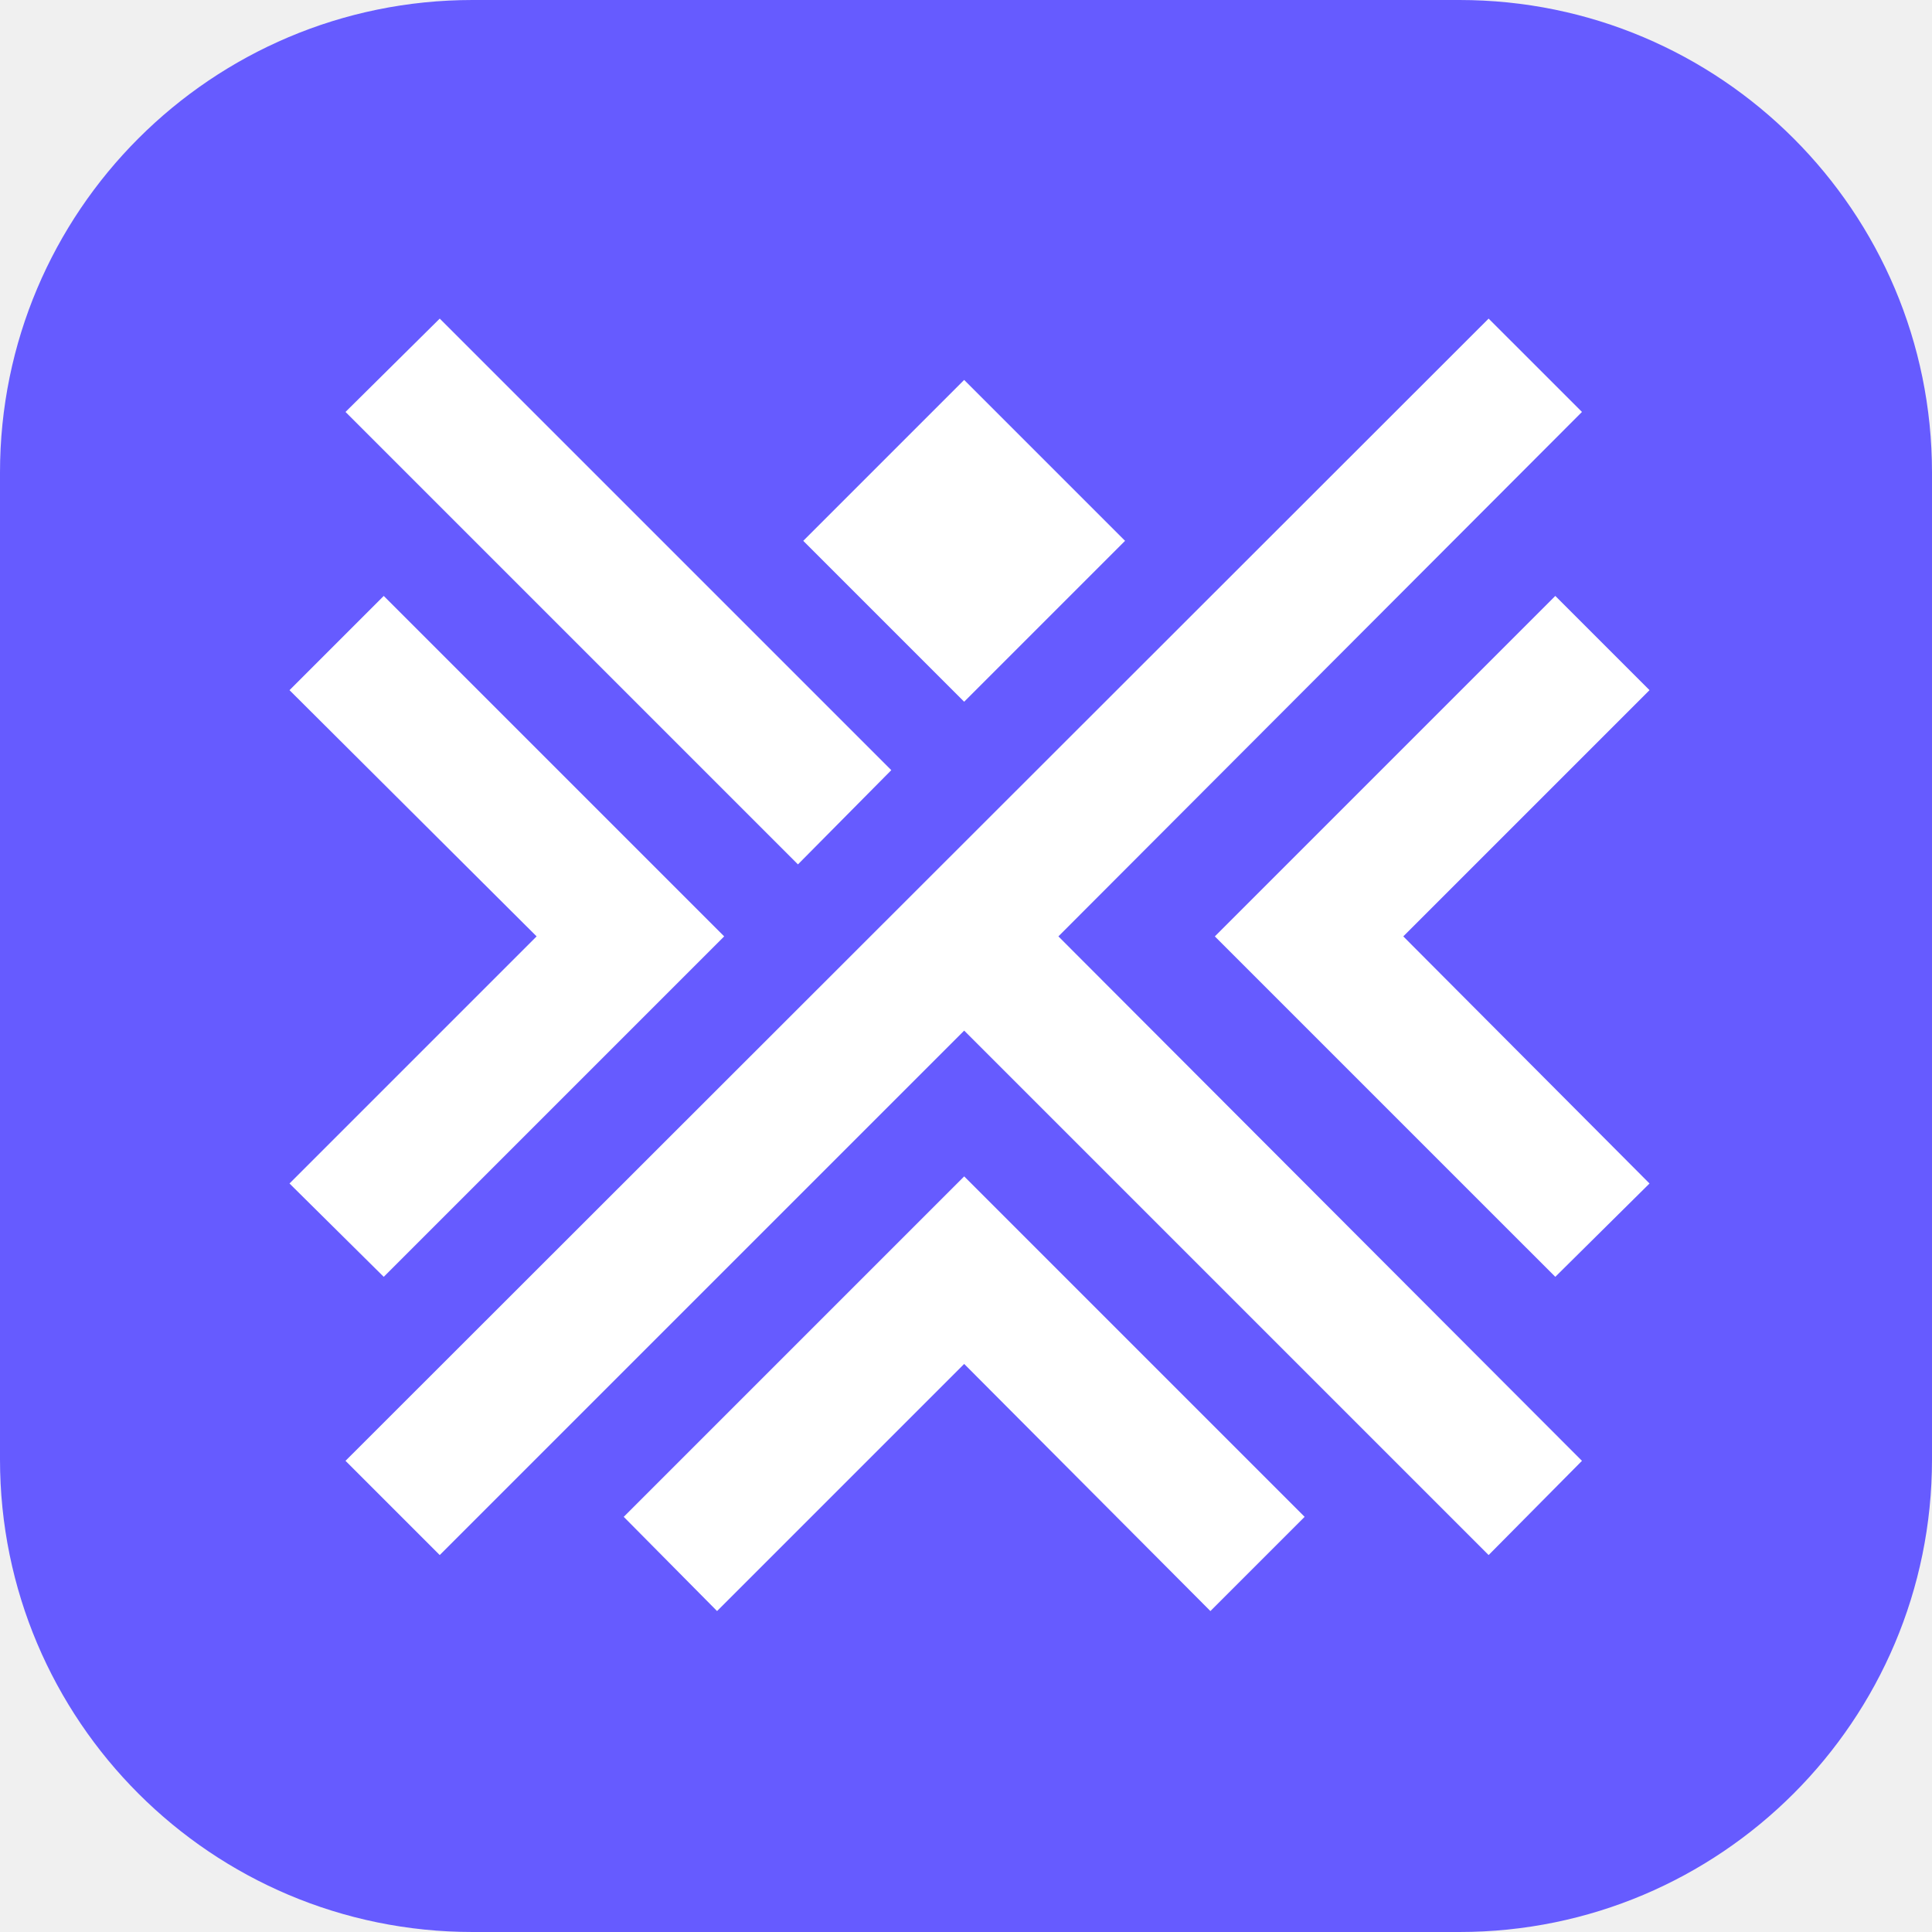
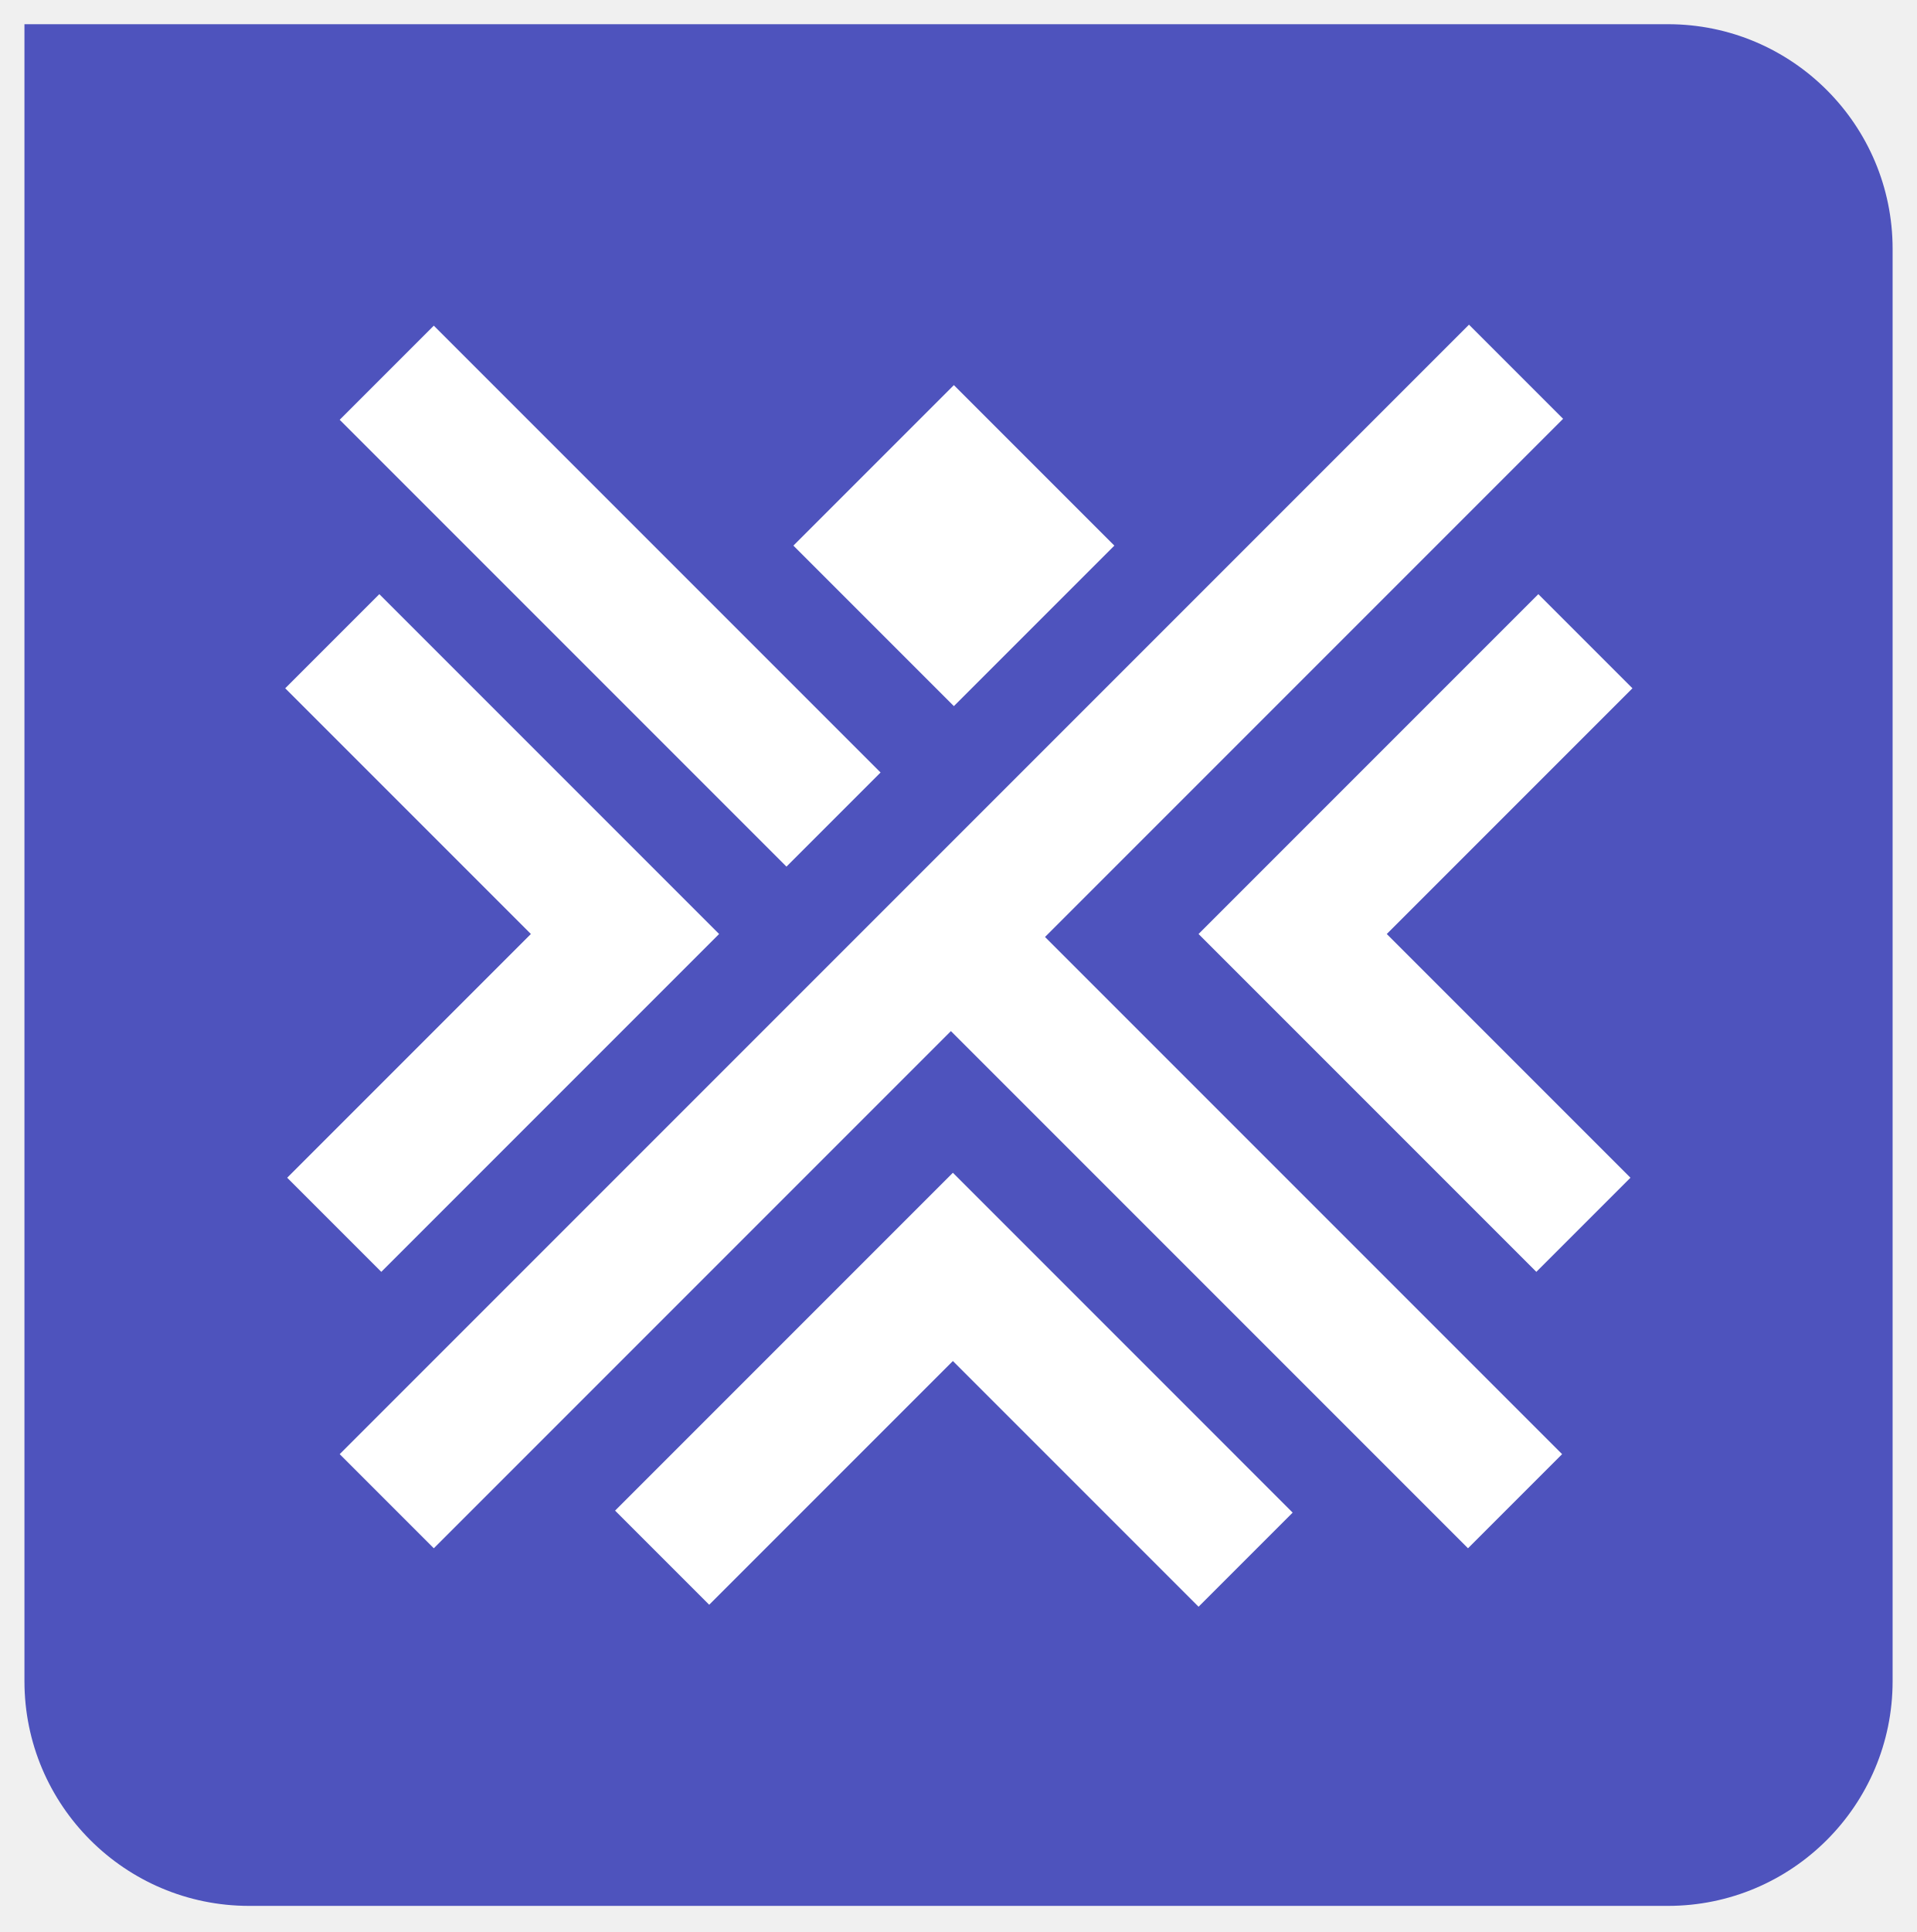
- <svg xmlns="http://www.w3.org/2000/svg" version="1.1" x="0px" y="0px" viewBox="0 0 256 256" style="enable-background:new 0 0 256 256;" xml:space="preserve">
-   <style type="text/css">
- 	.st0{fill:#665BFF;}
- 	.st1{fill:#FFFFFF;}
- </style>
-   <g>
-     <g>
-       <path class="st0" d="M193.381,256H62.619C28.035,256,0,227.965,0,193.381V62.619C0,28.035,28.035,0,62.619,0h130.763    C227.965,0,256,28.035,256,62.619v130.763C256,227.965,227.965,256,193.381,256z" />
-     </g>
-     <g>
-       <rect x="112.681" y="56.587" transform="matrix(0.7071 -0.7071 0.7071 0.7071 -13.2538 111.3275)" class="st1" width="30.152" height="30.152" />
-       <polygon class="st1" points="209.618,54.584 197.25,42.217 45.782,193.567 58.267,206.052 127.759,136.561    197.25,206.052 209.618,193.567 140.244,124.076   " />
-       <polygon class="st1" points="118.101,102.05 58.267,42.217 45.782,54.584 105.733,114.535   " />
-       <polygon class="st1" points="50.847,169.186 95.957,124.076 50.847,78.965 38.362,91.45 71.105,124.076    38.362,156.819   " />
-       <polygon class="st1" points="218.569,91.45 206.084,78.965 160.973,124.076 206.084,169.186 218.569,156.819    185.943,124.076   " />
-       <polygon class="st1" points="82.648,200.988 95.015,213.473 127.759,180.729 160.385,213.473 172.869,200.988    127.759,155.877   " />
-     </g>
+ <svg xmlns="http://www.w3.org/2000/svg" id="a" viewBox="36 33.3 193.5 195">
+   <path d="M38.468,35.743h165.911c12.516,0,22.677,10.161,22.677,22.677v144.567c0,12.516-10.161,22.677-22.677,22.677H61.145c-12.516,0-22.677-10.161-22.677-22.677V35.743h0Z" fill="#4e53bd" />
+   <g id="b">
+     <polyline id="c" points="1102.7 -126.89 1102.7 498.61 -108 498.61" fill="none" />
+     <path id="d" d="M954.5,119.71v-31.8M957.5,196.41h-8.3" fill="#545ba1" />
  </g>
+   <rect id="e" x="-108" y="-126.89" width="1210.7" height="625.5" fill="none" />
+   <path id="f" d="M413.8,36.61l-129.4,186.6h-44.1l67.6-96.4-62.9-90.2h43.6l40.6,58.3,41.6-58.3h43v-0ZM358,135.41l-21.6,31.2,38.3,56.6h44.1l-60.8-87.8ZM474.4,223.21V67.81h43.5c25.3-.8,23.8,17.1,23.7,27.8-.5,17.1-20.4,16.3-20.4,16.3h-34.4v27.1s2.5.2,34.2,0,28.2,28.7,28.2,28.7c.8,24-25.1,23.4-25.1,23.4l-37.5.5v31.4l42.5-.5c68.9,0,60.4-59.9,60.4-59.9-2.5-34.4-34.4-41.4-34.4-41.4,33.4-13.2,24.9-49.9,24.9-49.9-4.4-34.4-49.6-34.7-49.6-34.7h-96.8v186.6l40.8-0h0ZM744.3,161.91c1.3-30.5-9-45-11.5-50-22.8-34.7-64.9-26.8-68-26.4-59.8,14.6-54.5,70.6-54.5,70.6,3.5,70.6,67,67,67,67h36.2v-27.4h-35.6c-33.3,0-31.7-33.5-31.7-33.5,0,0,73-.3,98.1-.3ZM646.4,139.31s0-25.1,26.4-28c6.5,0,31.6-3.1,34.9,28h-61.3ZM851.8,88.01c-45.6-1.3-51.5,26.4-51.5,26.4v-26.4h-34.9v135.1h36.8s-.2-58.4,0-66.1c4.2-37.7,49.6-37.7,49.6-37.7,0,0,0-13.3 0-31.3v0ZM895.1,120.01v77.2c-.1,26.6,27,25.9,27,25.9h17.2l18.2-26.7h-8.3c-19.4.5-17.9-17.9-17.9-17.9v-58.8h23.2v-31.8h-22.8v-40.3h-36.4v40.3h-22.6v31.8l22.4.3v0Z" fill="#4e53bd" />
+   <path d="M47.806,321.703v-47.6h7.208v47.6h-7.208Z" fill="#4e53bd" />
+   <path d="M105.469,321.703v-47.6h7.208l23.868,35.836v-35.836h7.208v47.6h-7.208l-23.868-35.836v35.836h-7.208Z" fill="#4e53bd" />
+   <path d="M205.36,321.703v-41.752h-14.076v-5.848h35.292v5.848h-14.008v41.752h-7.208Z" fill="#4e53bd" />
+   <path d="M274.107,321.703v-47.6h30.26v5.848h-23.052v14.824h21.012v5.712h-21.012v15.368h23.052v5.848h-30.26Z" fill="#4e53bd" />
+   <path d="M353.735,321.703v-47.6h7.208v41.888h21.624v5.712h-28.832Z" fill="#4e53bd" />
+   <path d="M431.119,321.703v-47.6h7.208v41.888h21.624v5.712h-28.832Z" fill="#4e53bd" />
+   <path d="M508.503,321.703v-47.6h7.208v47.6h-7.208Z" fill="#4e53bd" />
+   <path d="M586.838,322.519c-4.487,0-8.409-1.021-11.764-3.061-3.355-2.04-5.962-4.896-7.82-8.567-1.859-3.673-2.788-7.956-2.788-12.853,0-4.851.952-9.134,2.856-12.852,1.904-3.717,4.612-6.631,8.126-8.738,3.513-2.108,7.672-3.162,12.478-3.162,5.44,0,9.973,1.315,13.601,3.944,3.626,2.629,5.983,6.256,7.071,10.88h-8.159c-.726-2.538-2.154-4.533-4.284-5.984-2.132-1.45-4.874-2.176-8.229-2.176-4.987,0-8.907,1.609-11.764,4.828s-4.284,7.661-4.284,13.328,1.405,10.087,4.216,13.26c2.811,3.174,6.551,4.76,11.221,4.76,4.714,0,8.262-1.337,10.642-4.012s3.774-6.232,4.182-10.676h-12.92v-5.576h20.196v25.84h-6.596l-.612-7.004c-1.587,2.493-3.582,4.42-5.984,5.78-2.403,1.359-5.531,2.04-9.384,2.04Z" fill="#4e53bd" />
+   <path d="M658.986,321.703v-47.6h30.26v5.848h-23.052v14.824h21.012v5.712h-21.012v15.368h23.052v5.848h-30.26Z" fill="#4e53bd" />
+   <path d="M738.614,321.703v-47.6h7.208l23.867,35.836v-35.836h7.208v47.6h-7.208l-23.867-35.836v35.836h-7.208Z" fill="#4e53bd" />
+   <path d="M848.568,322.519c-4.715,0-8.783-1.031-12.206-3.095-3.423-2.062-6.063-4.94-7.922-8.636-1.859-3.694-2.788-7.967-2.788-12.818,0-4.896.929-9.19,2.788-12.886,1.858-3.694,4.499-6.584,7.922-8.67,3.423-2.085,7.491-3.128,12.206-3.128,5.576,0,10.132,1.36,13.668,4.08s5.78,6.528,6.732,11.424h-8.024c-.635-2.765-1.995-4.964-4.08-6.596s-4.873-2.448-8.363-2.448c-4.761,0-8.523,1.621-11.288,4.862-2.766,3.241-4.148,7.695-4.148,13.361,0,5.622,1.383,10.042,4.148,13.261,2.765,3.219,6.527,4.828,11.288,4.828,3.49,0,6.278-.771,8.363-2.312,2.085-1.541,3.445-3.648,4.08-6.324h8.024c-.952,4.716-3.196,8.41-6.732,11.084-3.536,2.676-8.092,4.013-13.668,4.013Z" fill="#4e53bd" />
+   <path d="M917.725,321.703v-47.6h30.26v5.848h-23.052v14.824h21.012v5.712h-21.012v15.368h23.052v5.848h-30.26Z" fill="#4e53bd" />
+   <path d="M148.492,88.37l-16.2,16.2-16.2-16.2,16.2-16.2,16.2,16.2ZM74.492,161.67l34.1-34.1-34.3-34.3-9.5,9.5,24.8,24.8-24.6,24.6,9.5,9.5ZM200.792,102.77l-9.5-9.5-34.3,34.3,34.1,34.1,9.5-9.5-24.6-24.6,24.8-24.8ZM98.092,185.77l9.5,9.5,24.6-24.6,24.8,24.8,9.5-9.5-34.3-34.3-34.1,34.1ZM124.892,111.27l-45.1-45.1-9.5,9.5,45.1,45.1,9.5-9.5ZM193.792,75.57l-9.5-9.5-114,114,9.5,9.5,52.2-52.2,52.2,52.2,9.5-9.5-52.2-52.2,52.3-52.3Z" fill="#fff" />
</svg>
